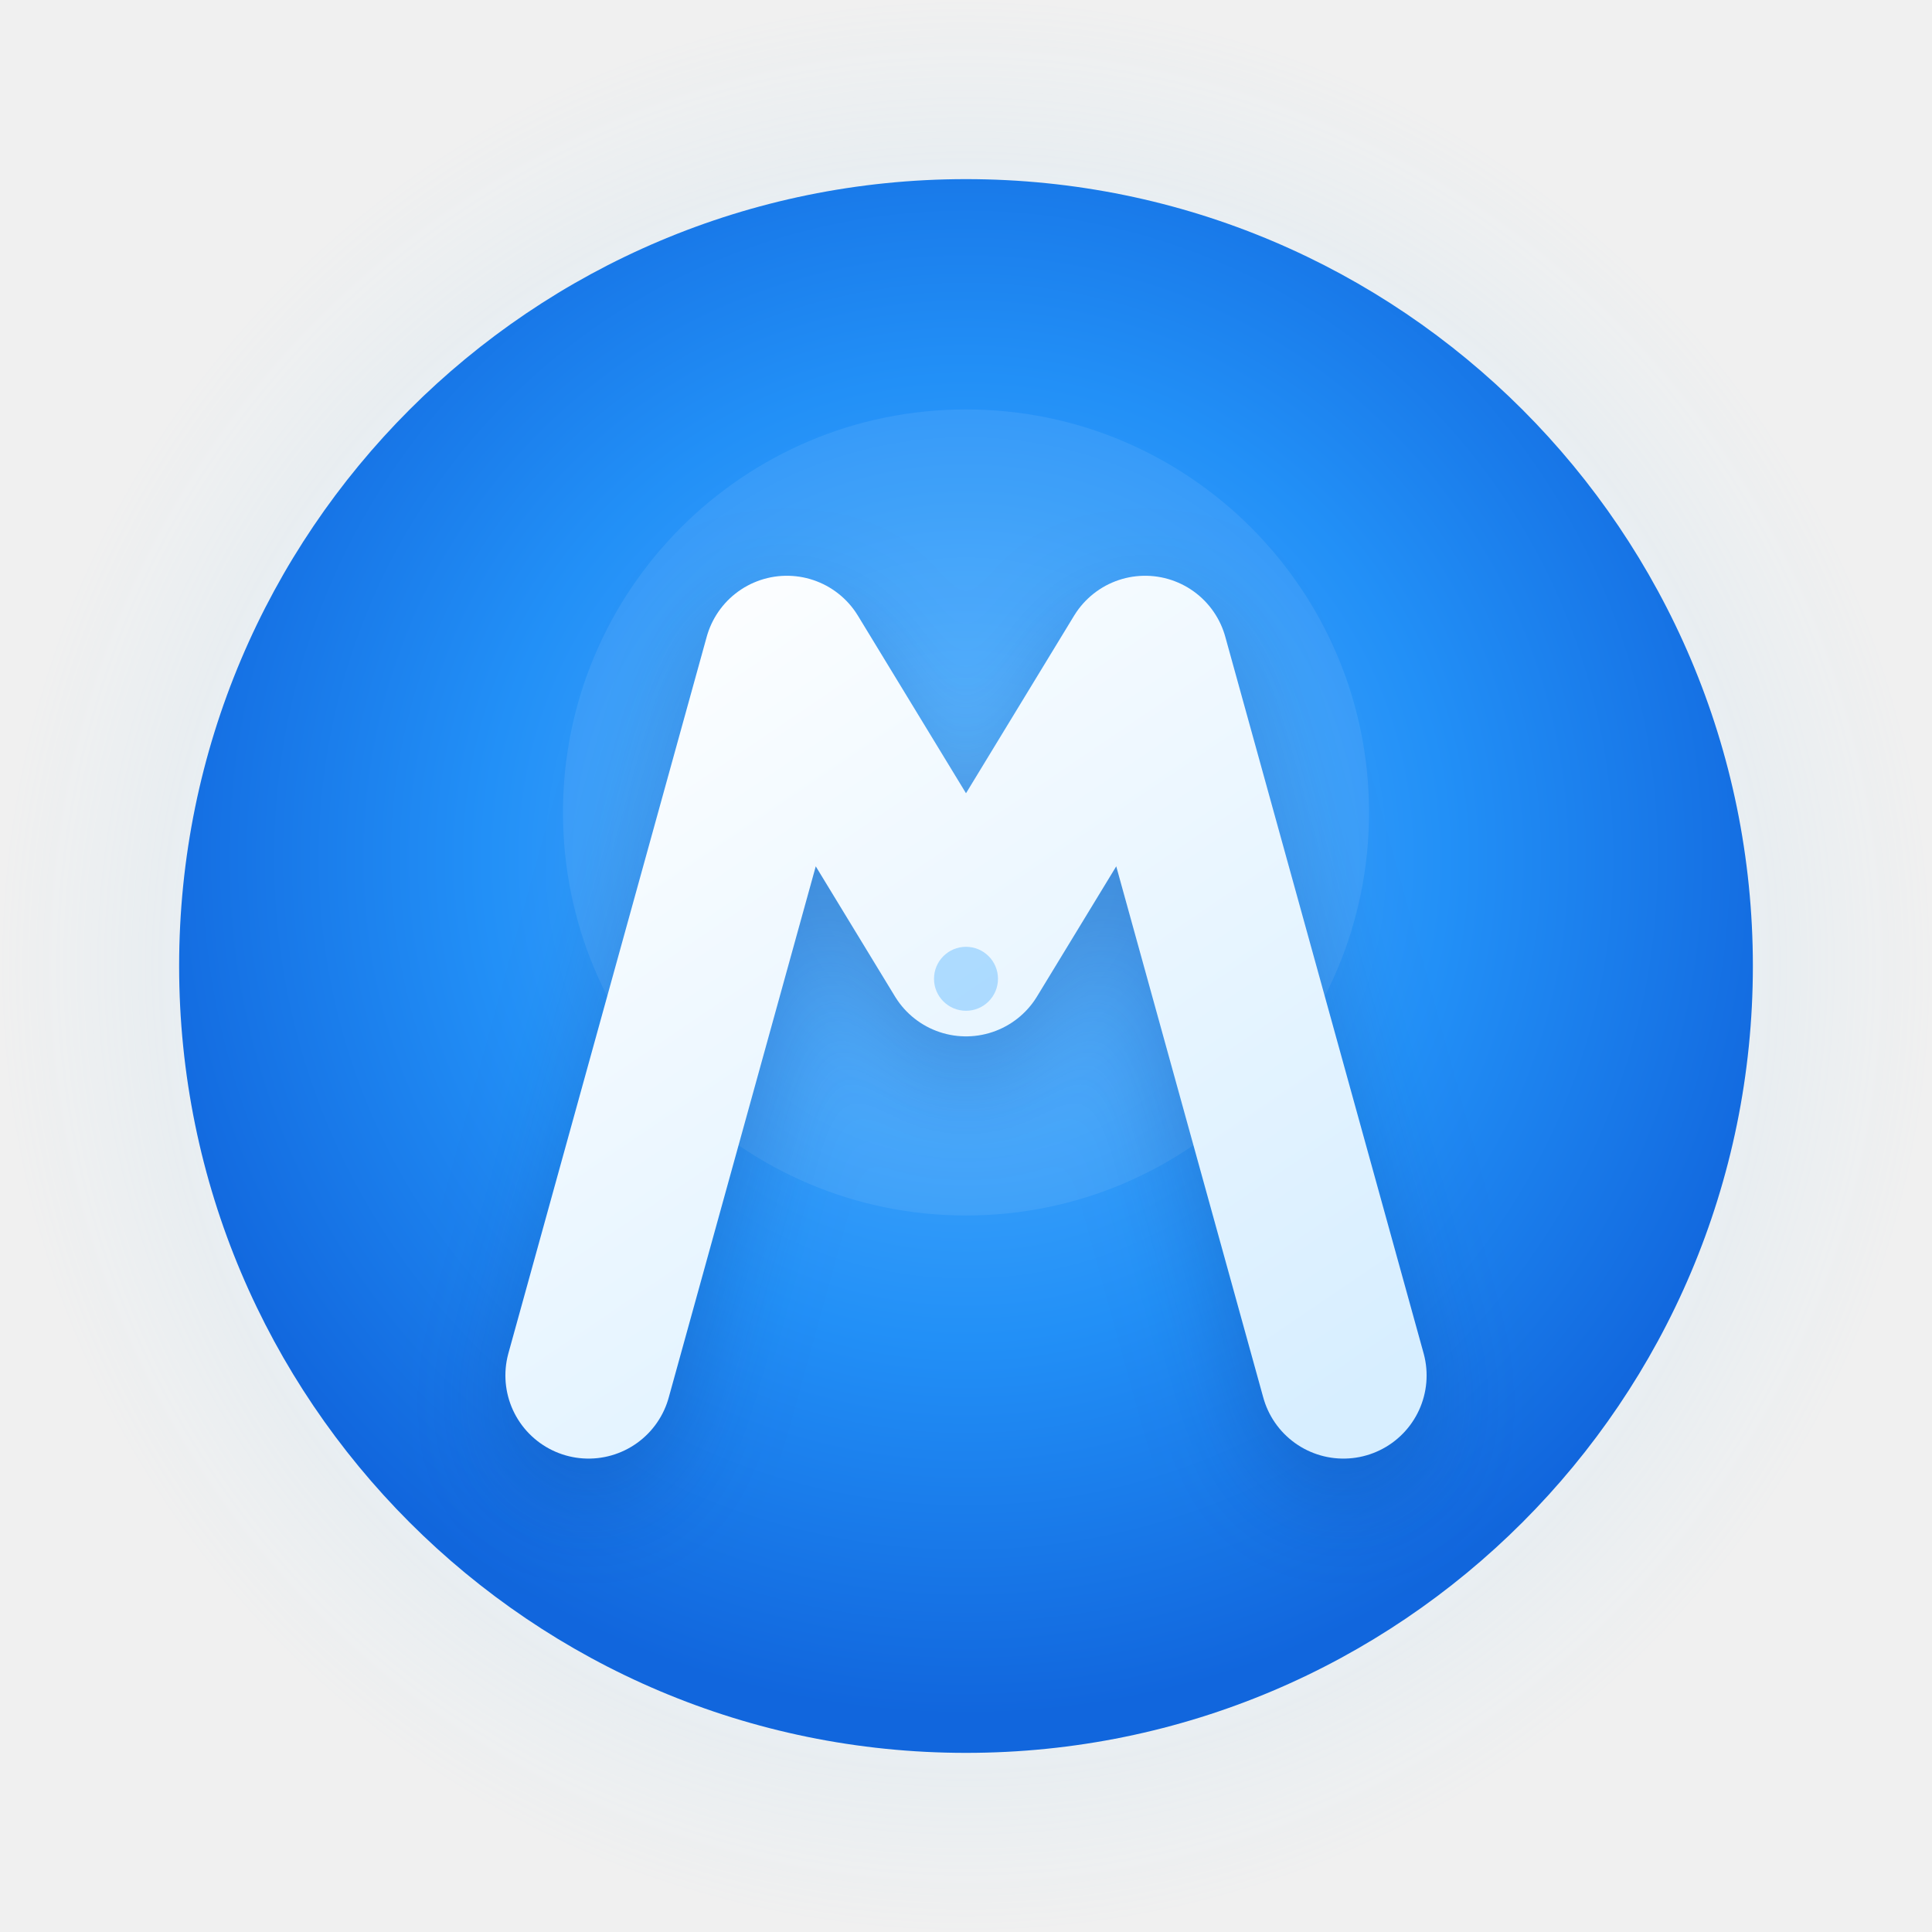
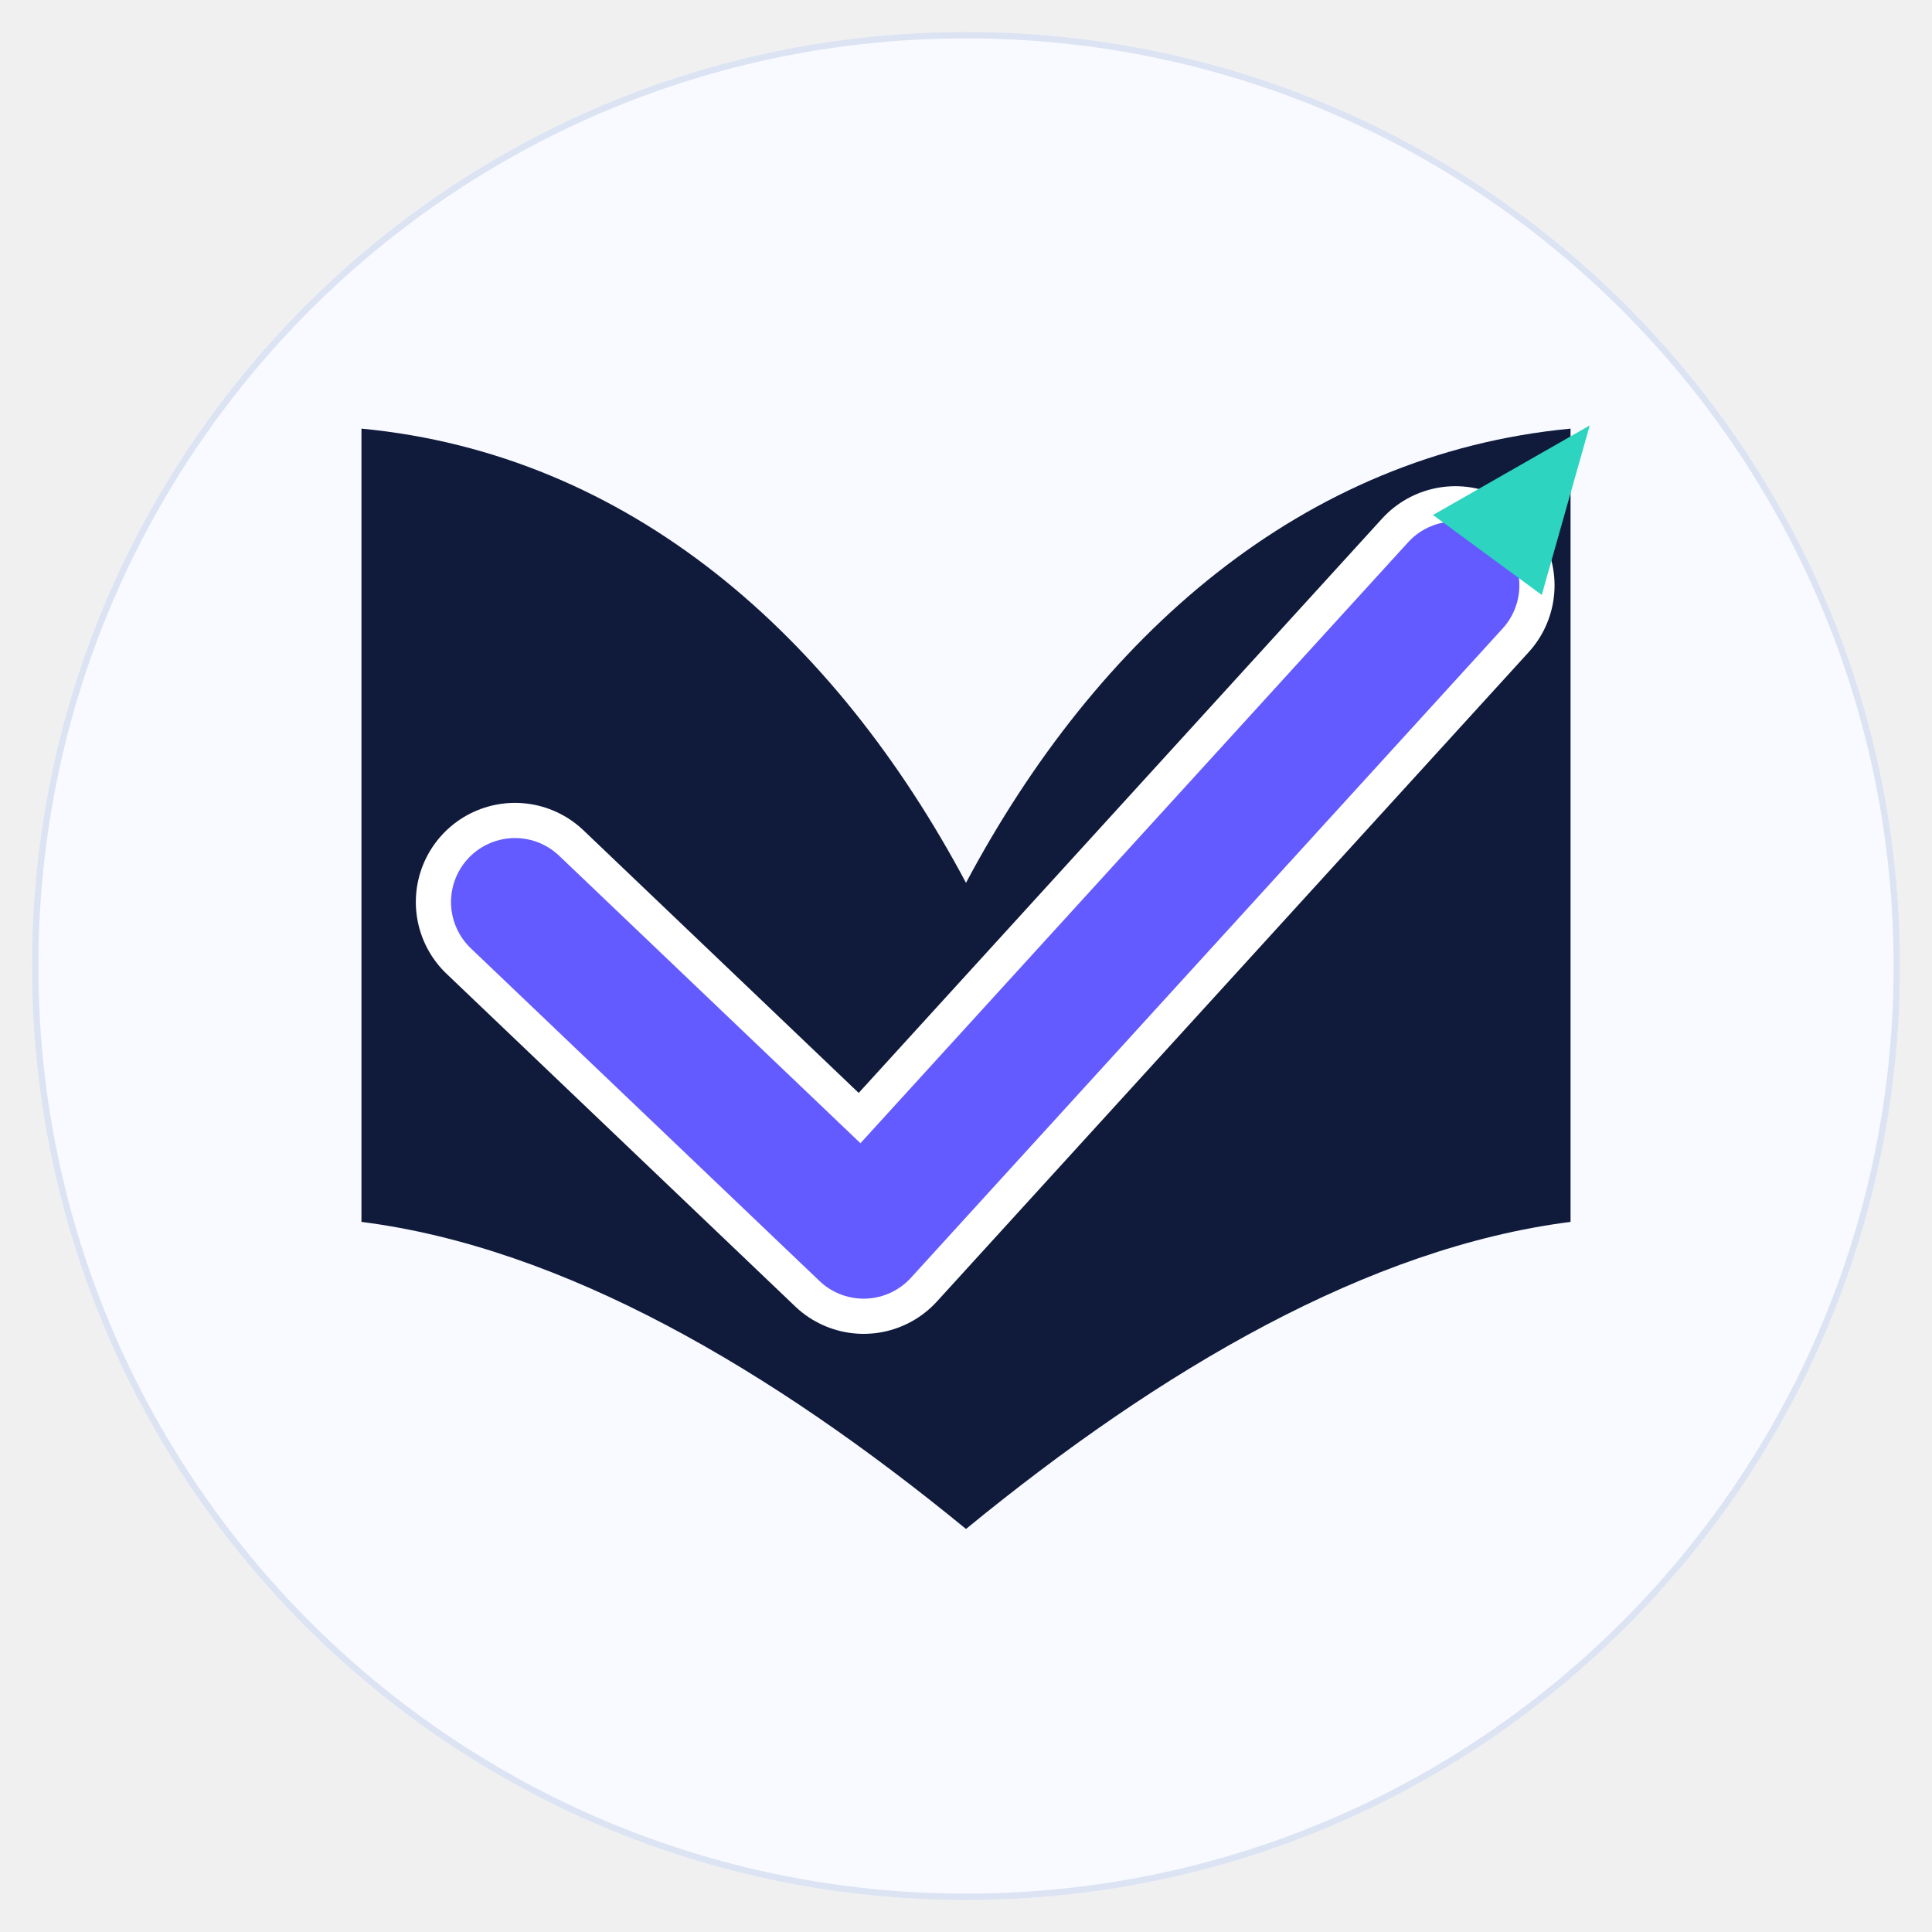
<svg xmlns="http://www.w3.org/2000/svg" width="604" height="604" viewBox="0 0 604 604" fill="none">
-   <defs>
-     <radialGradient id="blob" cx="0" cy="0" r="1" gradientUnits="userSpaceOnUse" gradientTransform="translate(302 268) rotate(90) scale(270)">
-       <stop stop-color="#56B4FF" />
-       <stop offset="0.56" stop-color="#2290F7" />
-       <stop offset="1" stop-color="#1166DD" />
-     </radialGradient>
-     <radialGradient id="outerGlow" cx="0" cy="0" r="1" gradientUnits="userSpaceOnUse" gradientTransform="translate(302 302) rotate(90) scale(302)">
-       <stop stop-color="#A7DBFF" stop-opacity="0.55" />
-       <stop offset="0.68" stop-color="#A7DBFF" stop-opacity="0.18" />
-       <stop offset="1" stop-color="#A7DBFF" stop-opacity="0" />
-     </radialGradient>
-     <linearGradient id="logoMark" x1="204" y1="168" x2="398" y2="454" gradientUnits="userSpaceOnUse">
-       <stop stop-color="#FFFFFF" />
-       <stop offset="1" stop-color="#D7EEFF" />
-     </linearGradient>
-     <filter id="logoShadow" x="102" y="100" width="400" height="412" filterUnits="userSpaceOnUse" color-interpolation-filters="sRGB">
-       <feFlood flood-opacity="0" result="BackgroundImageFix" />
-       <feColorMatrix in="SourceAlpha" type="matrix" values="0 0 0 0 0 0 0 0 0 0 0 0 0 0 0 0 0 0 127 0" result="hardAlpha" />
-       <feOffset dy="12" />
-       <feGaussianBlur stdDeviation="16" />
-       <feColorMatrix type="matrix" values="0 0 0 0 0.051 0 0 0 0 0.212 0 0 0 0 0.537 0 0 0 0.28 0" />
-       <feBlend mode="normal" in2="BackgroundImageFix" result="effect1_dropShadow_1_2" />
-       <feBlend mode="normal" in="SourceGraphic" in2="effect1_dropShadow_1_2" result="shape" />
-     </filter>
-   </defs>
-   <circle cx="302" cy="302" r="302" fill="url(#outerGlow)" />
-   <circle cx="302" cy="302" r="246" fill="url(#blob)" />
-   <circle cx="302" cy="254" r="126" fill="white" fill-opacity="0.08" />
-   <g filter="url(#logoShadow)">
-     <path d="M184 430L246 206L302 298L358 206L420 430" stroke="url(#logoMark)" stroke-width="52" stroke-linecap="round" stroke-linejoin="round" />
-   </g>
-   <circle cx="302" cy="306" r="10" fill="#9FD4FF" fill-opacity="0.82" />
+   <circle cx="302" cy="302" r="292" fill="#F8FAFF" />
+   <circle cx="302" cy="302" r="291" stroke="#DCE3F2" stroke-width="2" />
+   <path d="M113 134C197 142 261 199 302 276V478C241 428 176 390 113 382V134Z" fill="#101A3B" />
+   <path d="M491 134C407 142 343 199 302 276V478C363 428 428 390 491 382V134Z" fill="#101A3B" />
+   <path d="M161 282L270 386L455 183" stroke="#FFF" stroke-width="62" stroke-linecap="round" stroke-linejoin="round" />
+   <path d="M161 282L270 386L455 183" stroke="#635BFF" stroke-width="40" stroke-linecap="round" stroke-linejoin="round" />
+   <path d="M448 161L497 133L482 186Z" fill="#2DD4BF" />
</svg>
